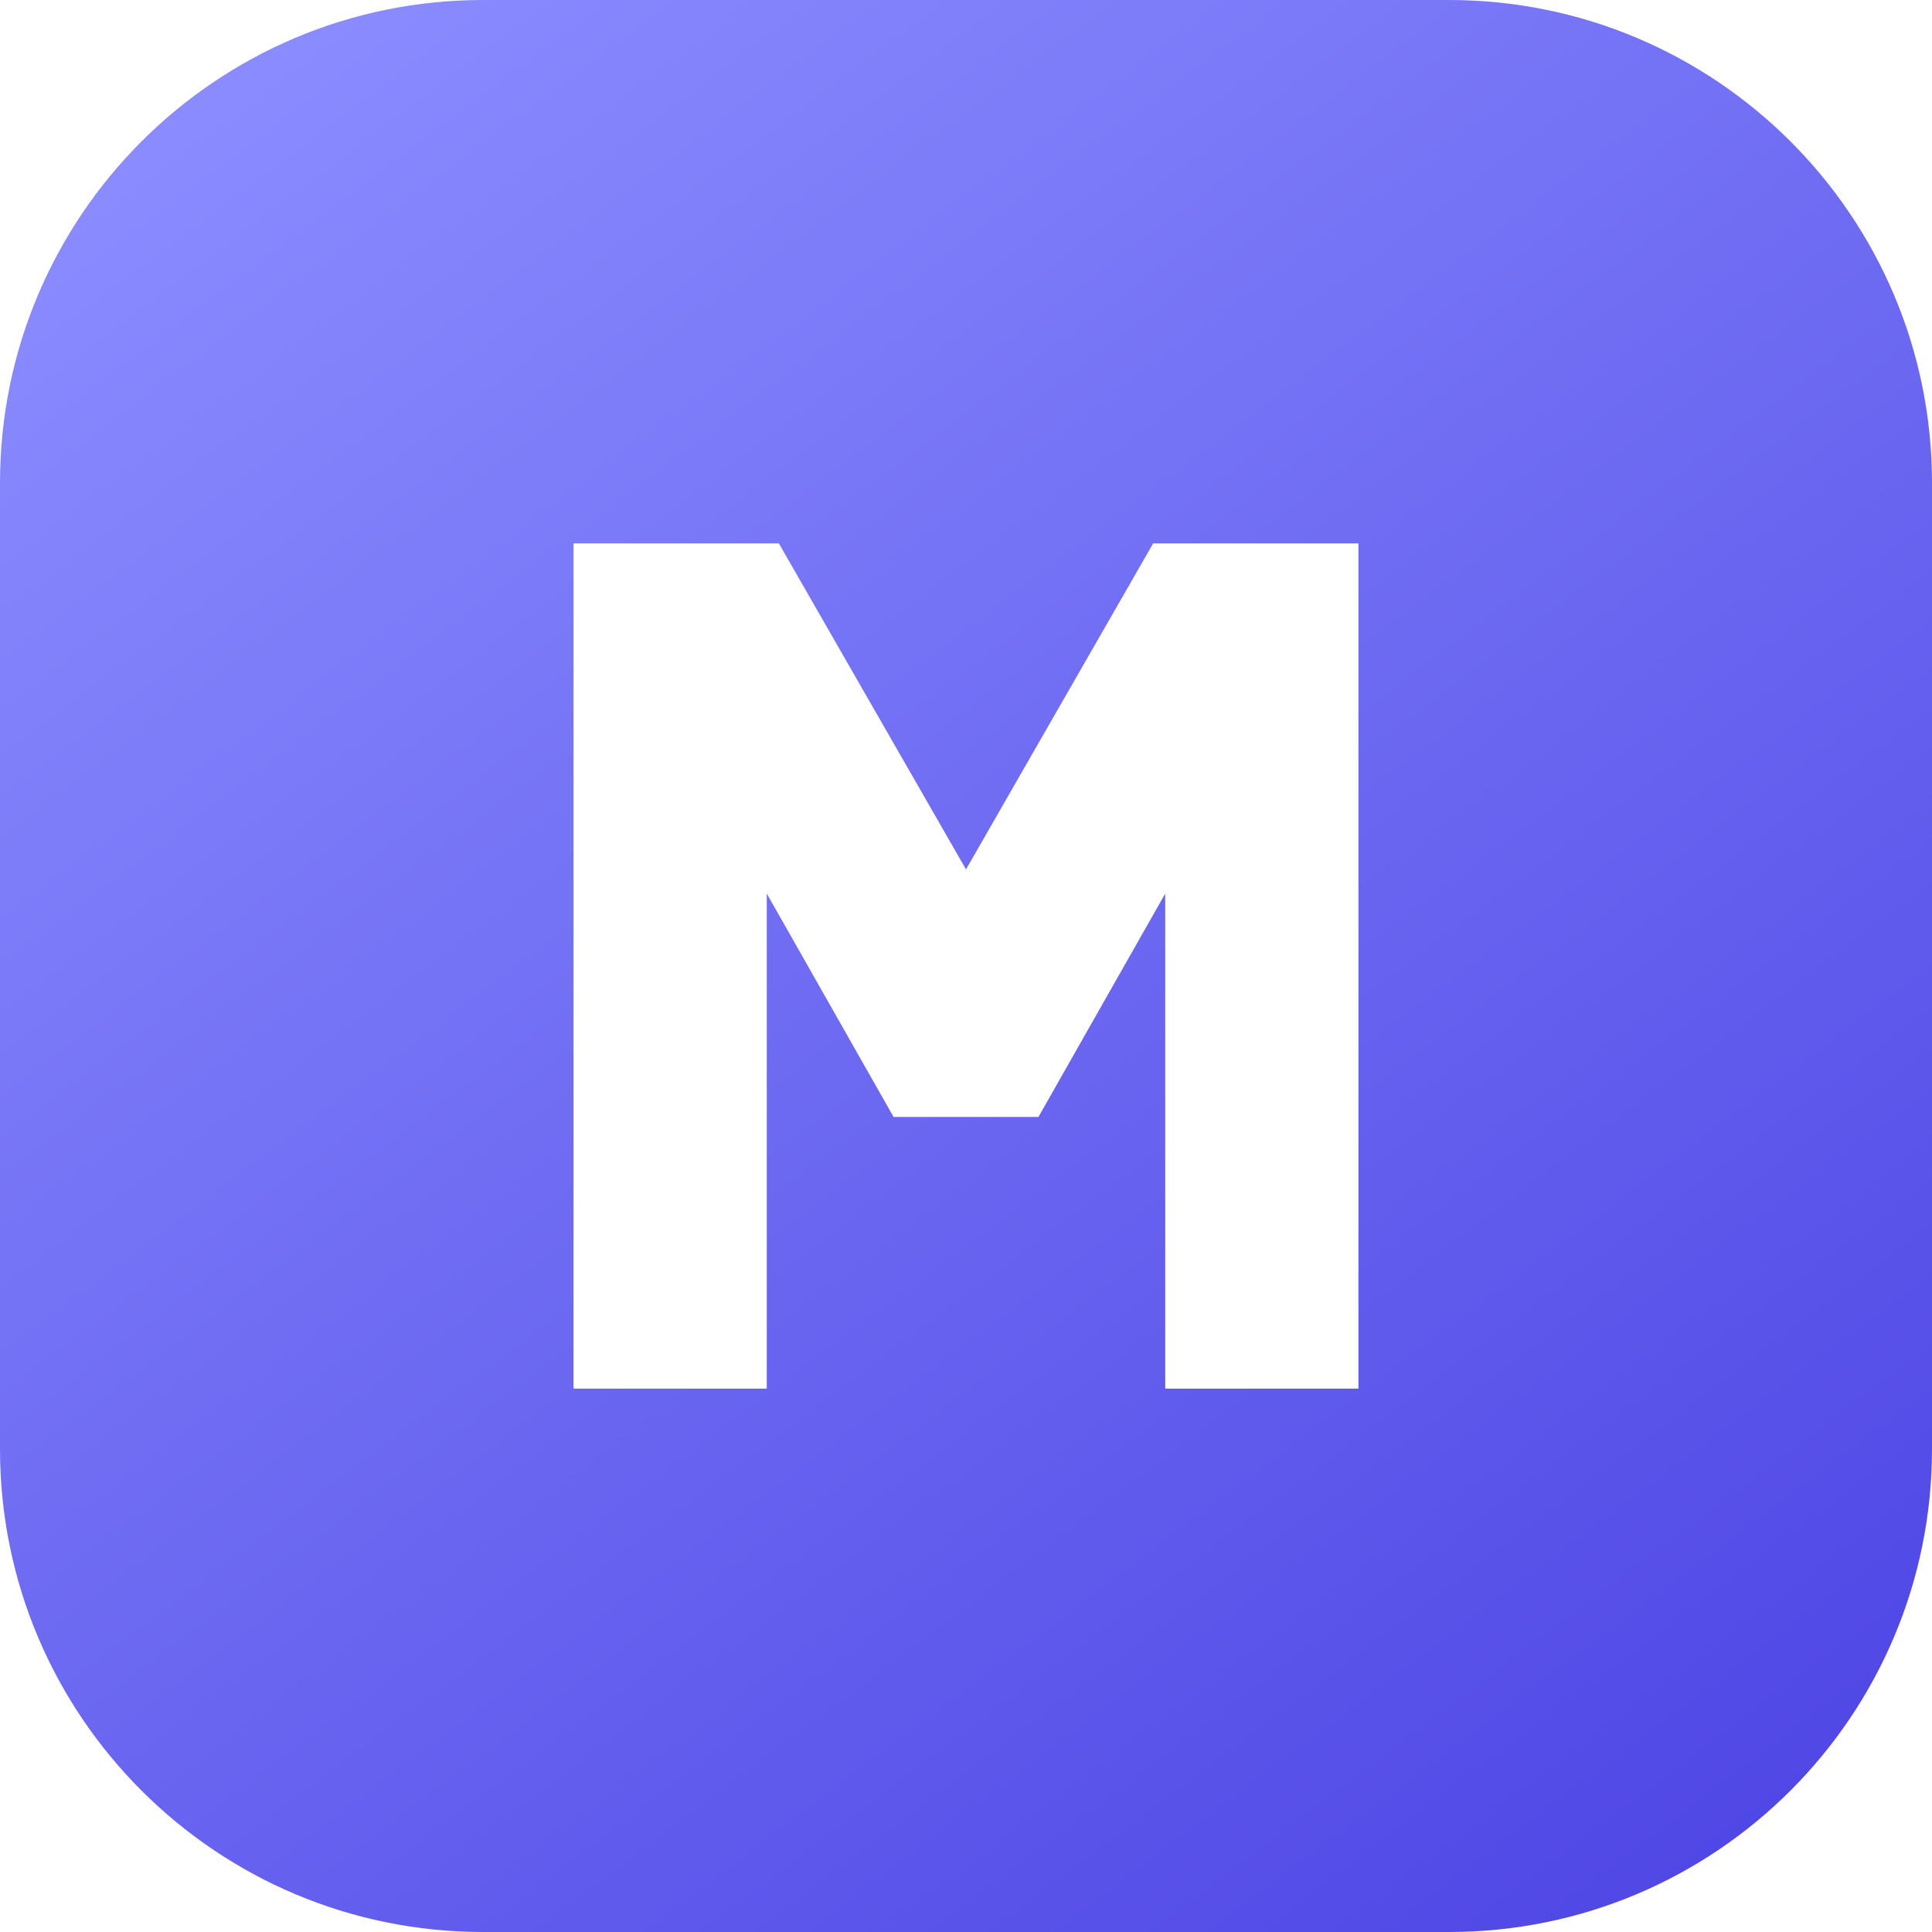
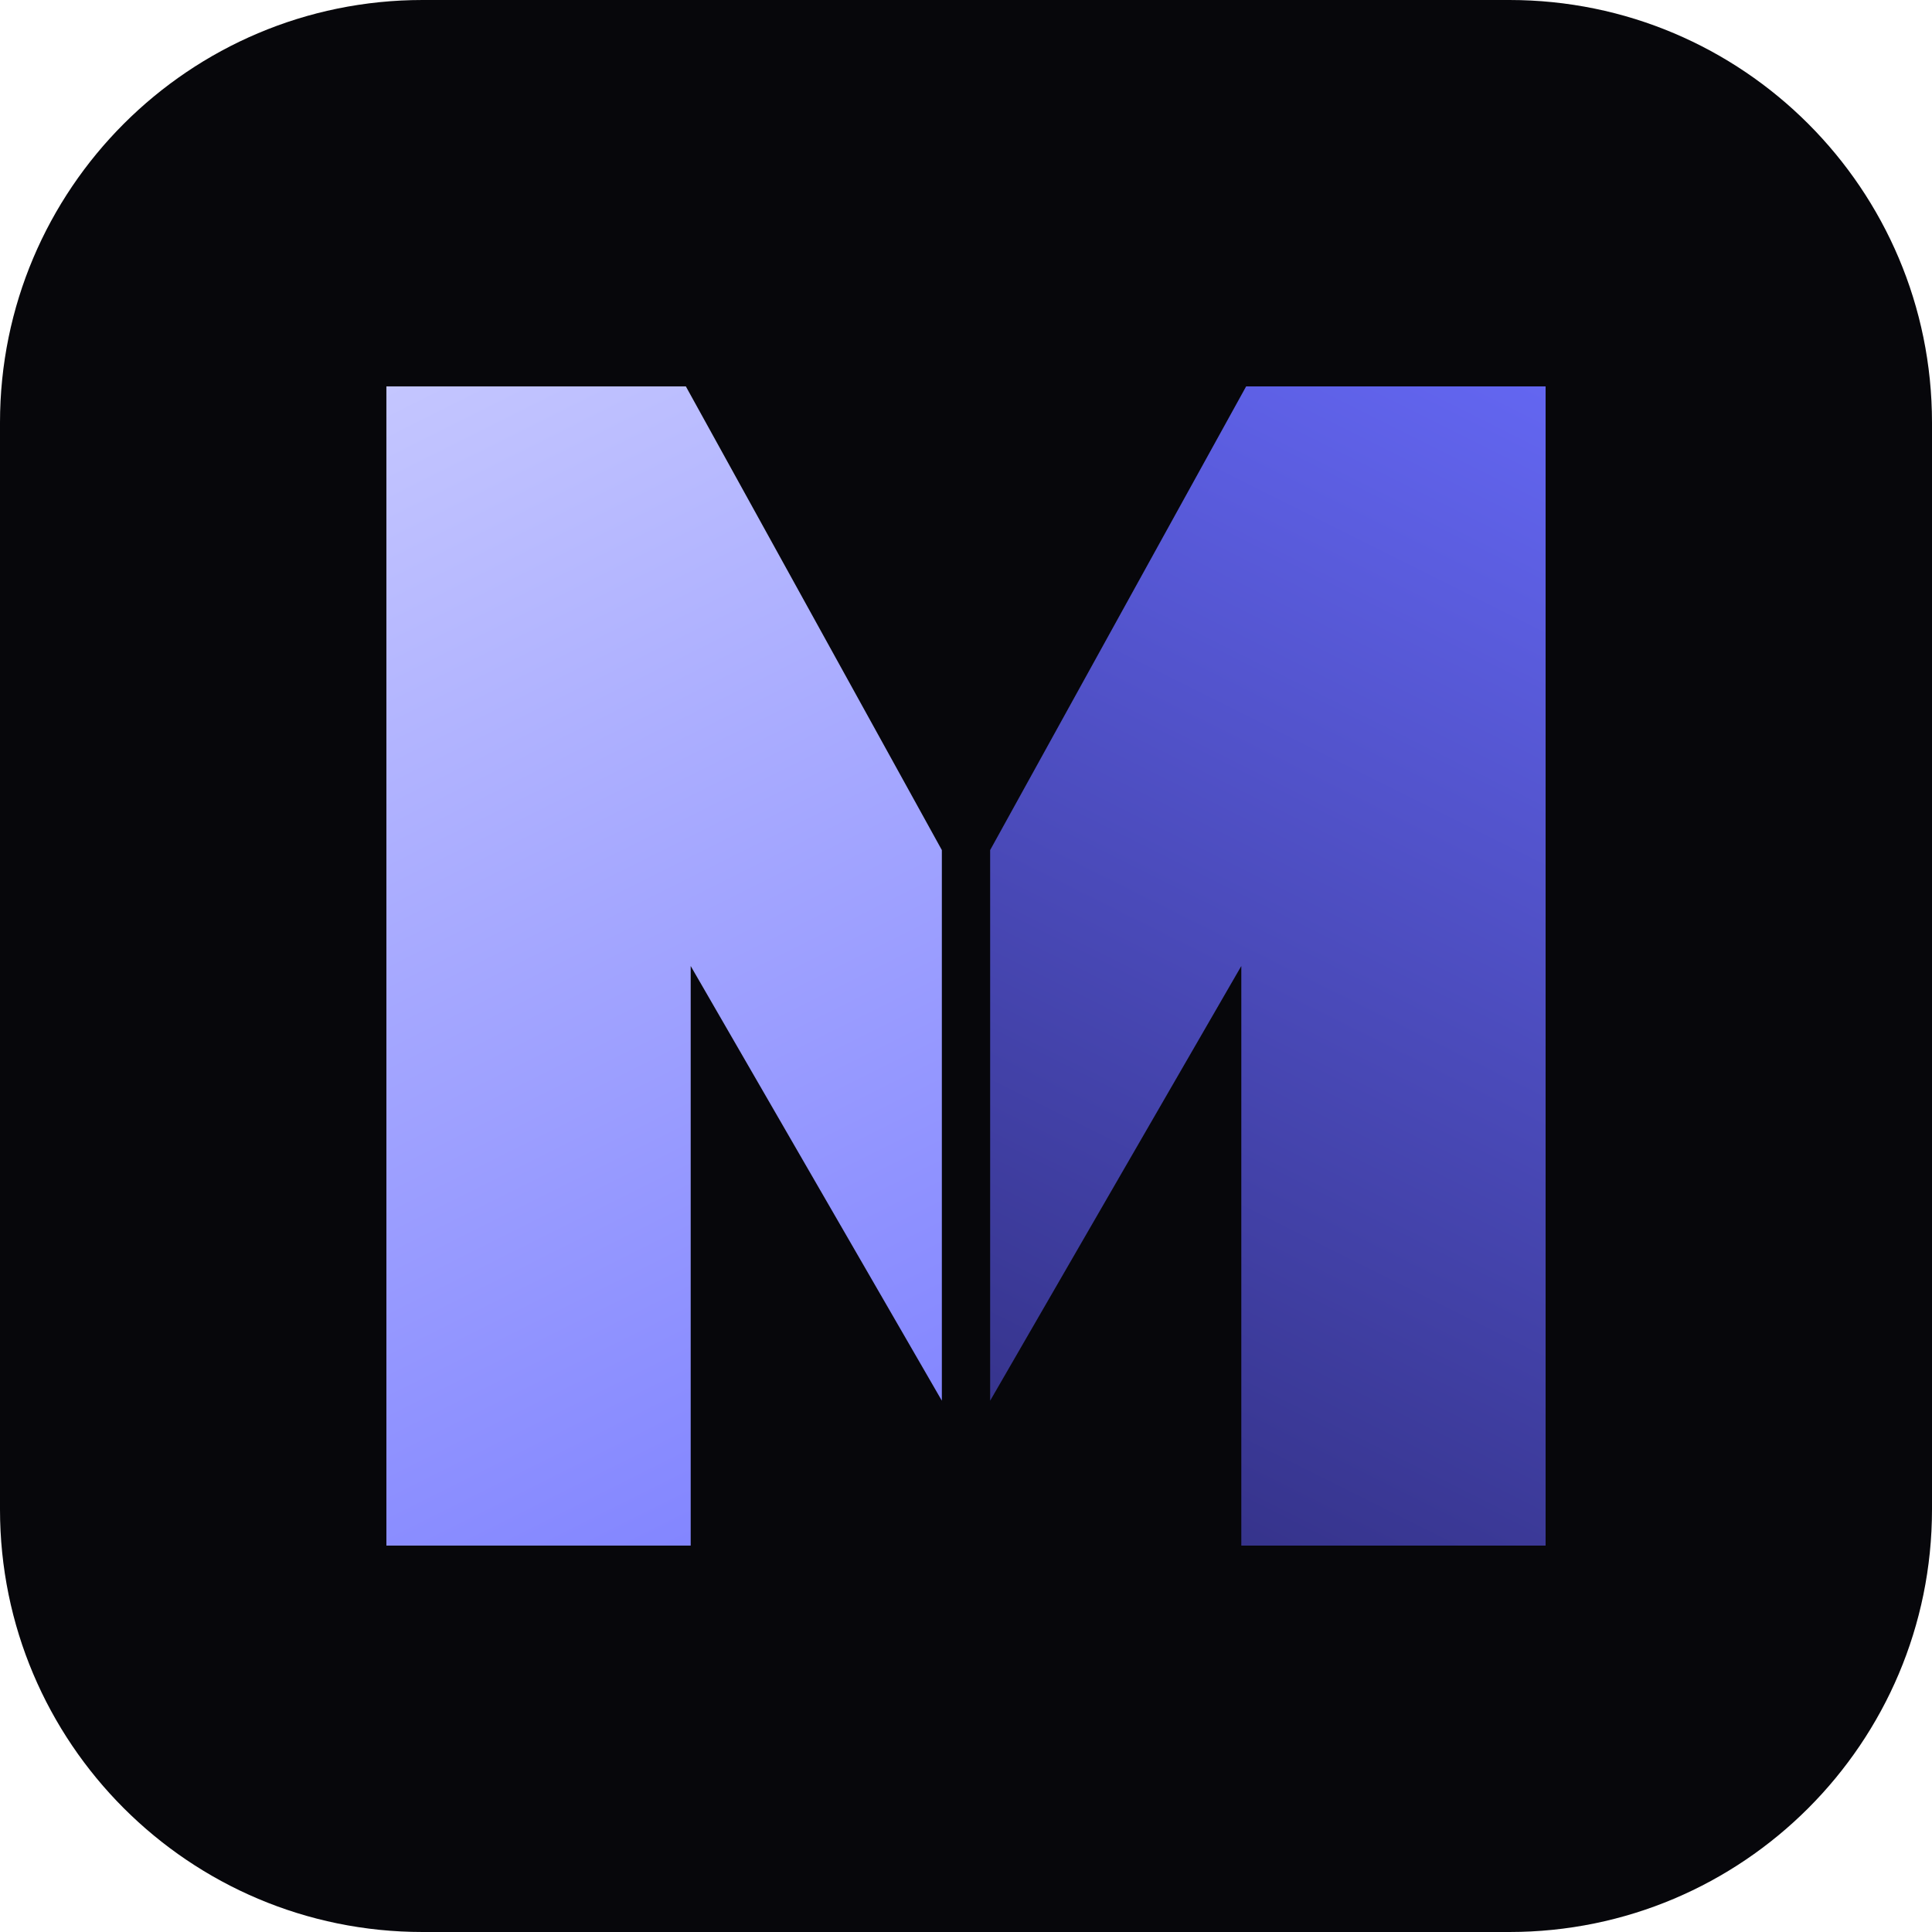
- <svg xmlns="http://www.w3.org/2000/svg" width="32" height="32" viewBox="0 0 32 32" fill="none">
+ <svg xmlns="http://www.w3.org/2000/svg" width="64" height="64" viewBox="0 0 32 32" fill="none">
  <defs>
-     <linearGradient id="g" x1="4" y1="0" x2="28" y2="32" gradientUnits="userSpaceOnUse">
-       <stop stop-color="#8B8DFF" />
-       <stop offset="1" stop-color="#4F46E5" />
+     <linearGradient id="l" x1="4" y1="4" x2="16" y2="28" gradientUnits="userSpaceOnUse">
+       <stop stop-color="#C4C6FF" />
+       <stop offset="1" stop-color="#7C7FFF" />
+     </linearGradient>
+     <linearGradient id="r" x1="28" y1="4" x2="16" y2="28" gradientUnits="userSpaceOnUse">
+       <stop stop-color="#6366F1" />
+       <stop offset="1" stop-color="#312E81" />
    </linearGradient>
  </defs>
-   <path fill-rule="evenodd" clip-rule="evenodd" fill="url(#g)" d="M8 0h16a8 8 0 0 1 8 8v16a8 8 0 0 1-8 8H8a8 8 0 0 1-8-8V8a8 8 0 0 1 8-8Zm1.5 23V9h3.4l3.1 5.4L19.1 9h3.4v14h-3.2v-8.2l-2.1 3.7h-2.4l-2.1-3.7V23H9.5Z" />
+   <rect width="32" height="32" rx="7" fill="#07070b" />
+   <g transform="translate(16 16) scale(.8) translate(-16 -16)">
+     <path fill="url(#l)" d="M4 4h6.2l5.3 9.6V25L10.3 16v12H4z" />
+     <path fill="url(#r)" d="M28 4h-6.2l-5.3 9.6V25l5.2-9v12H28z" />
+   </g>
</svg>
